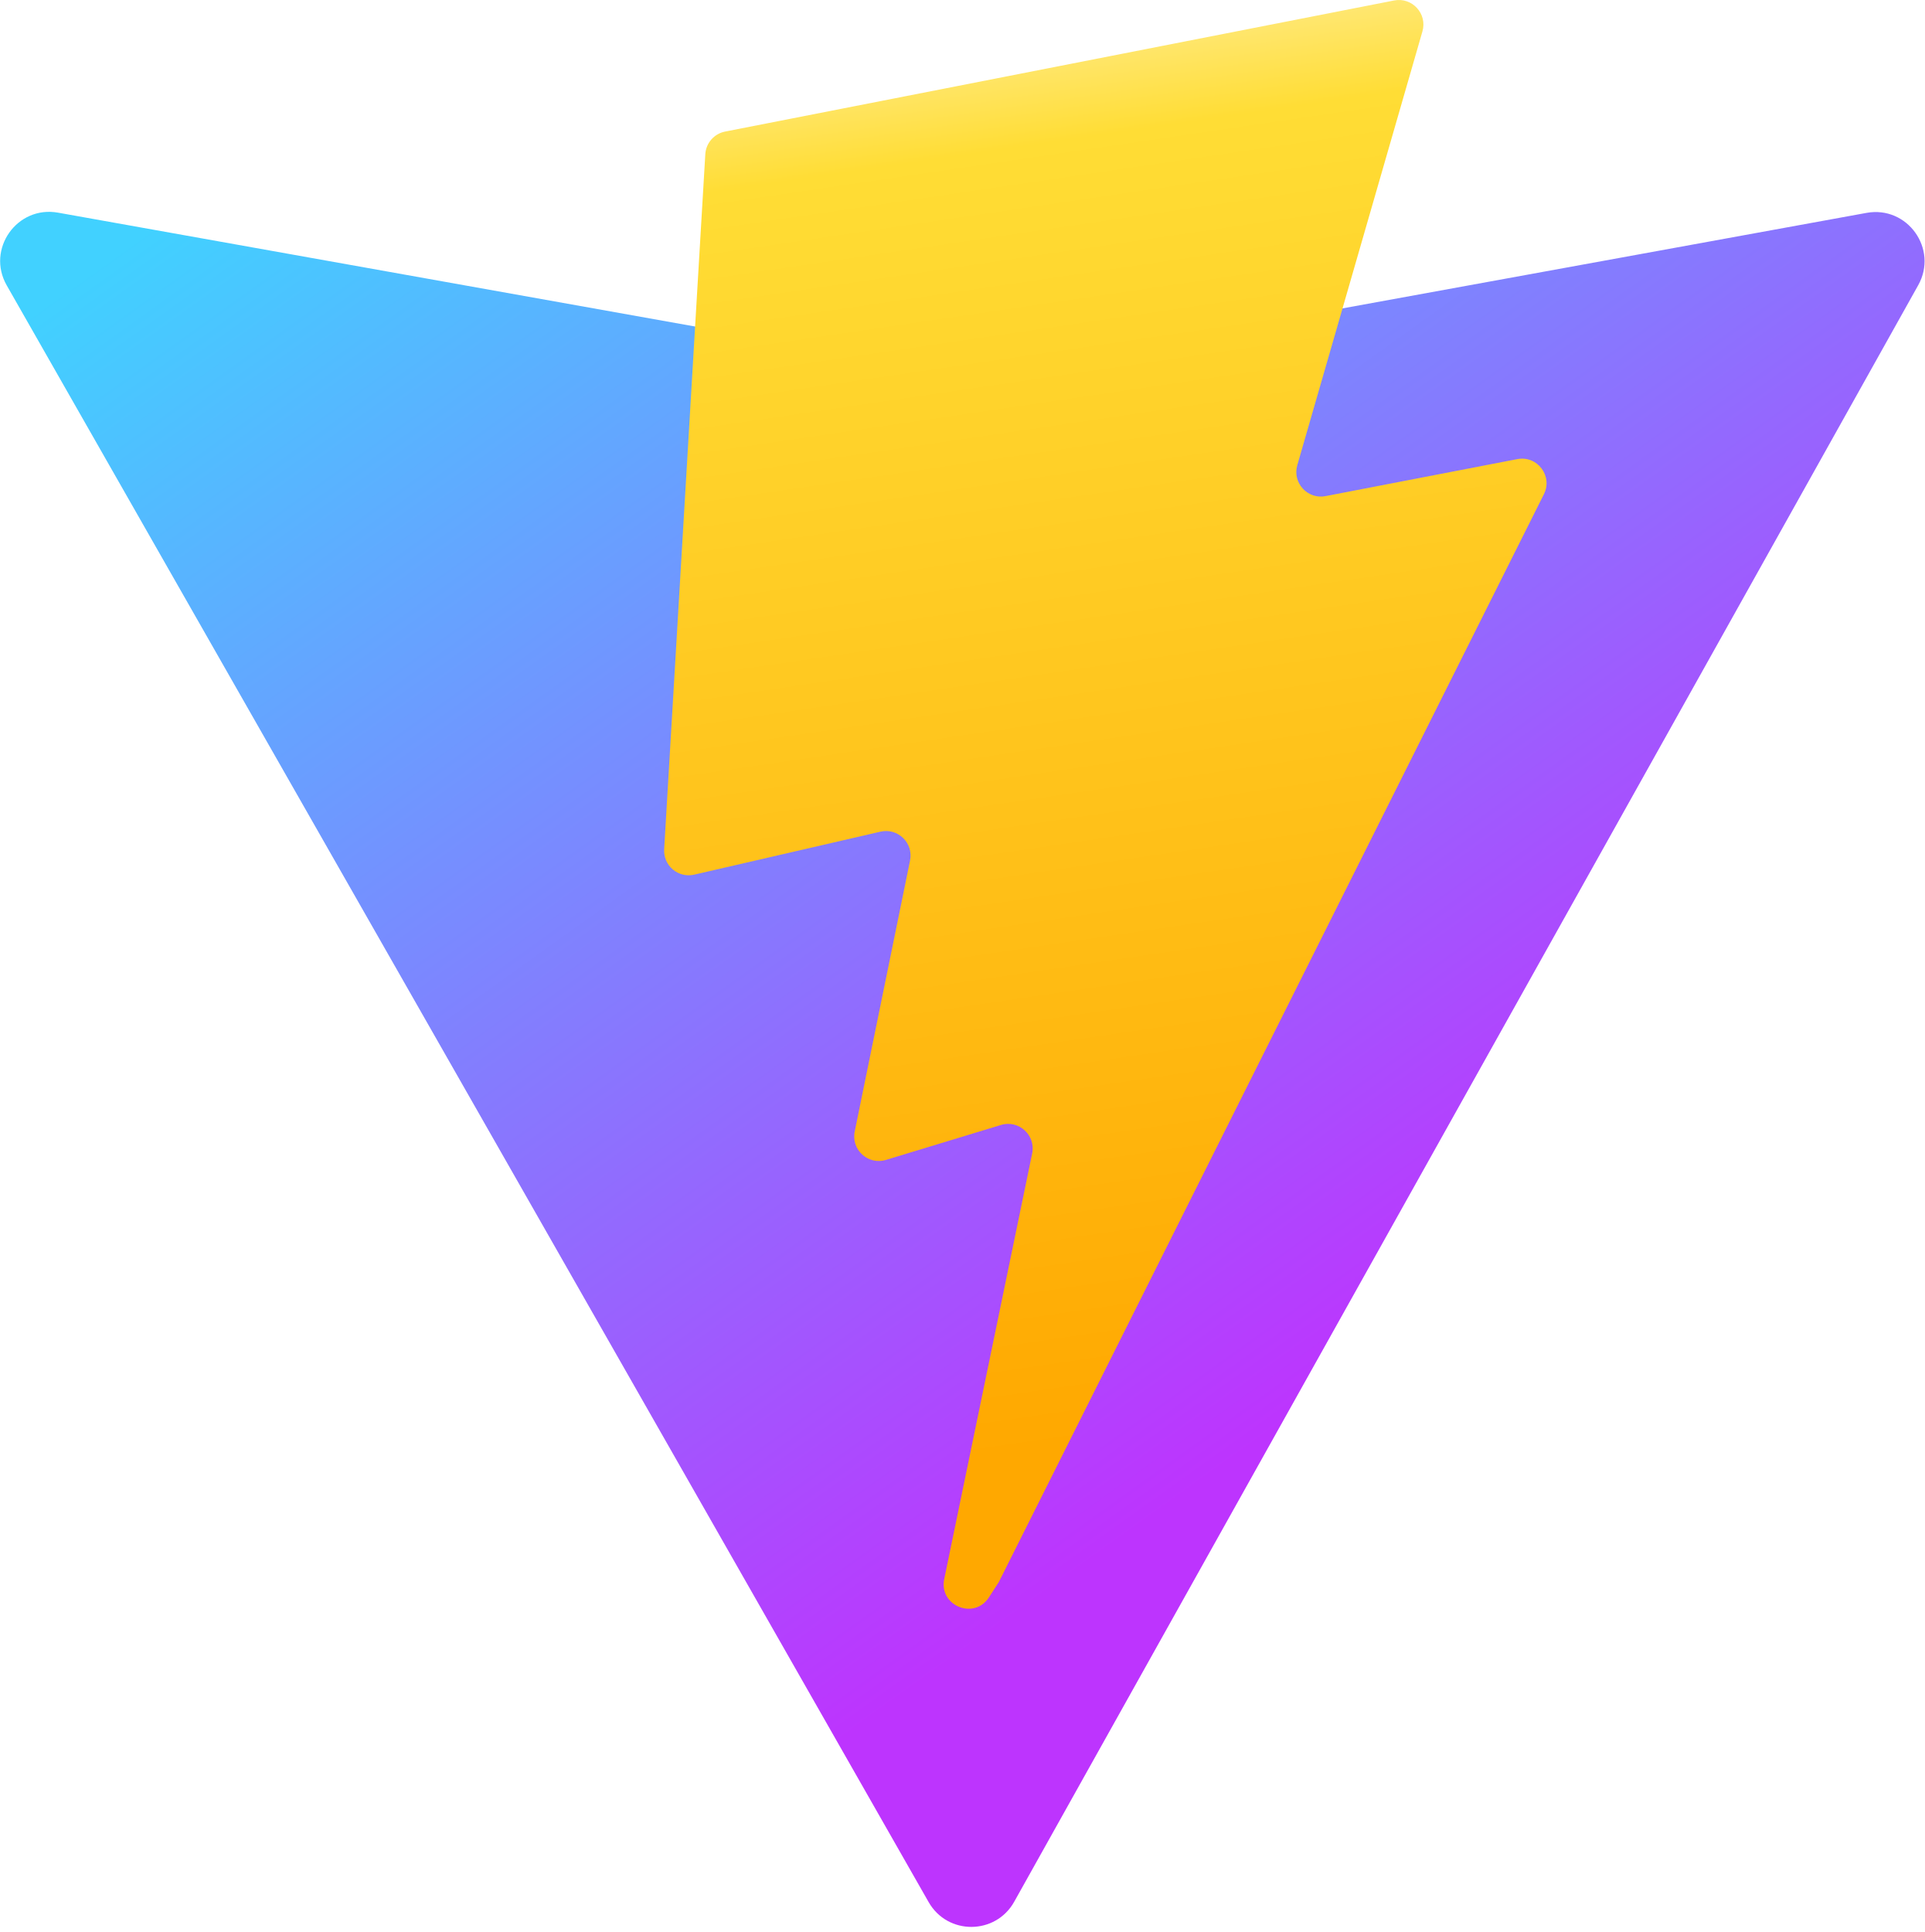
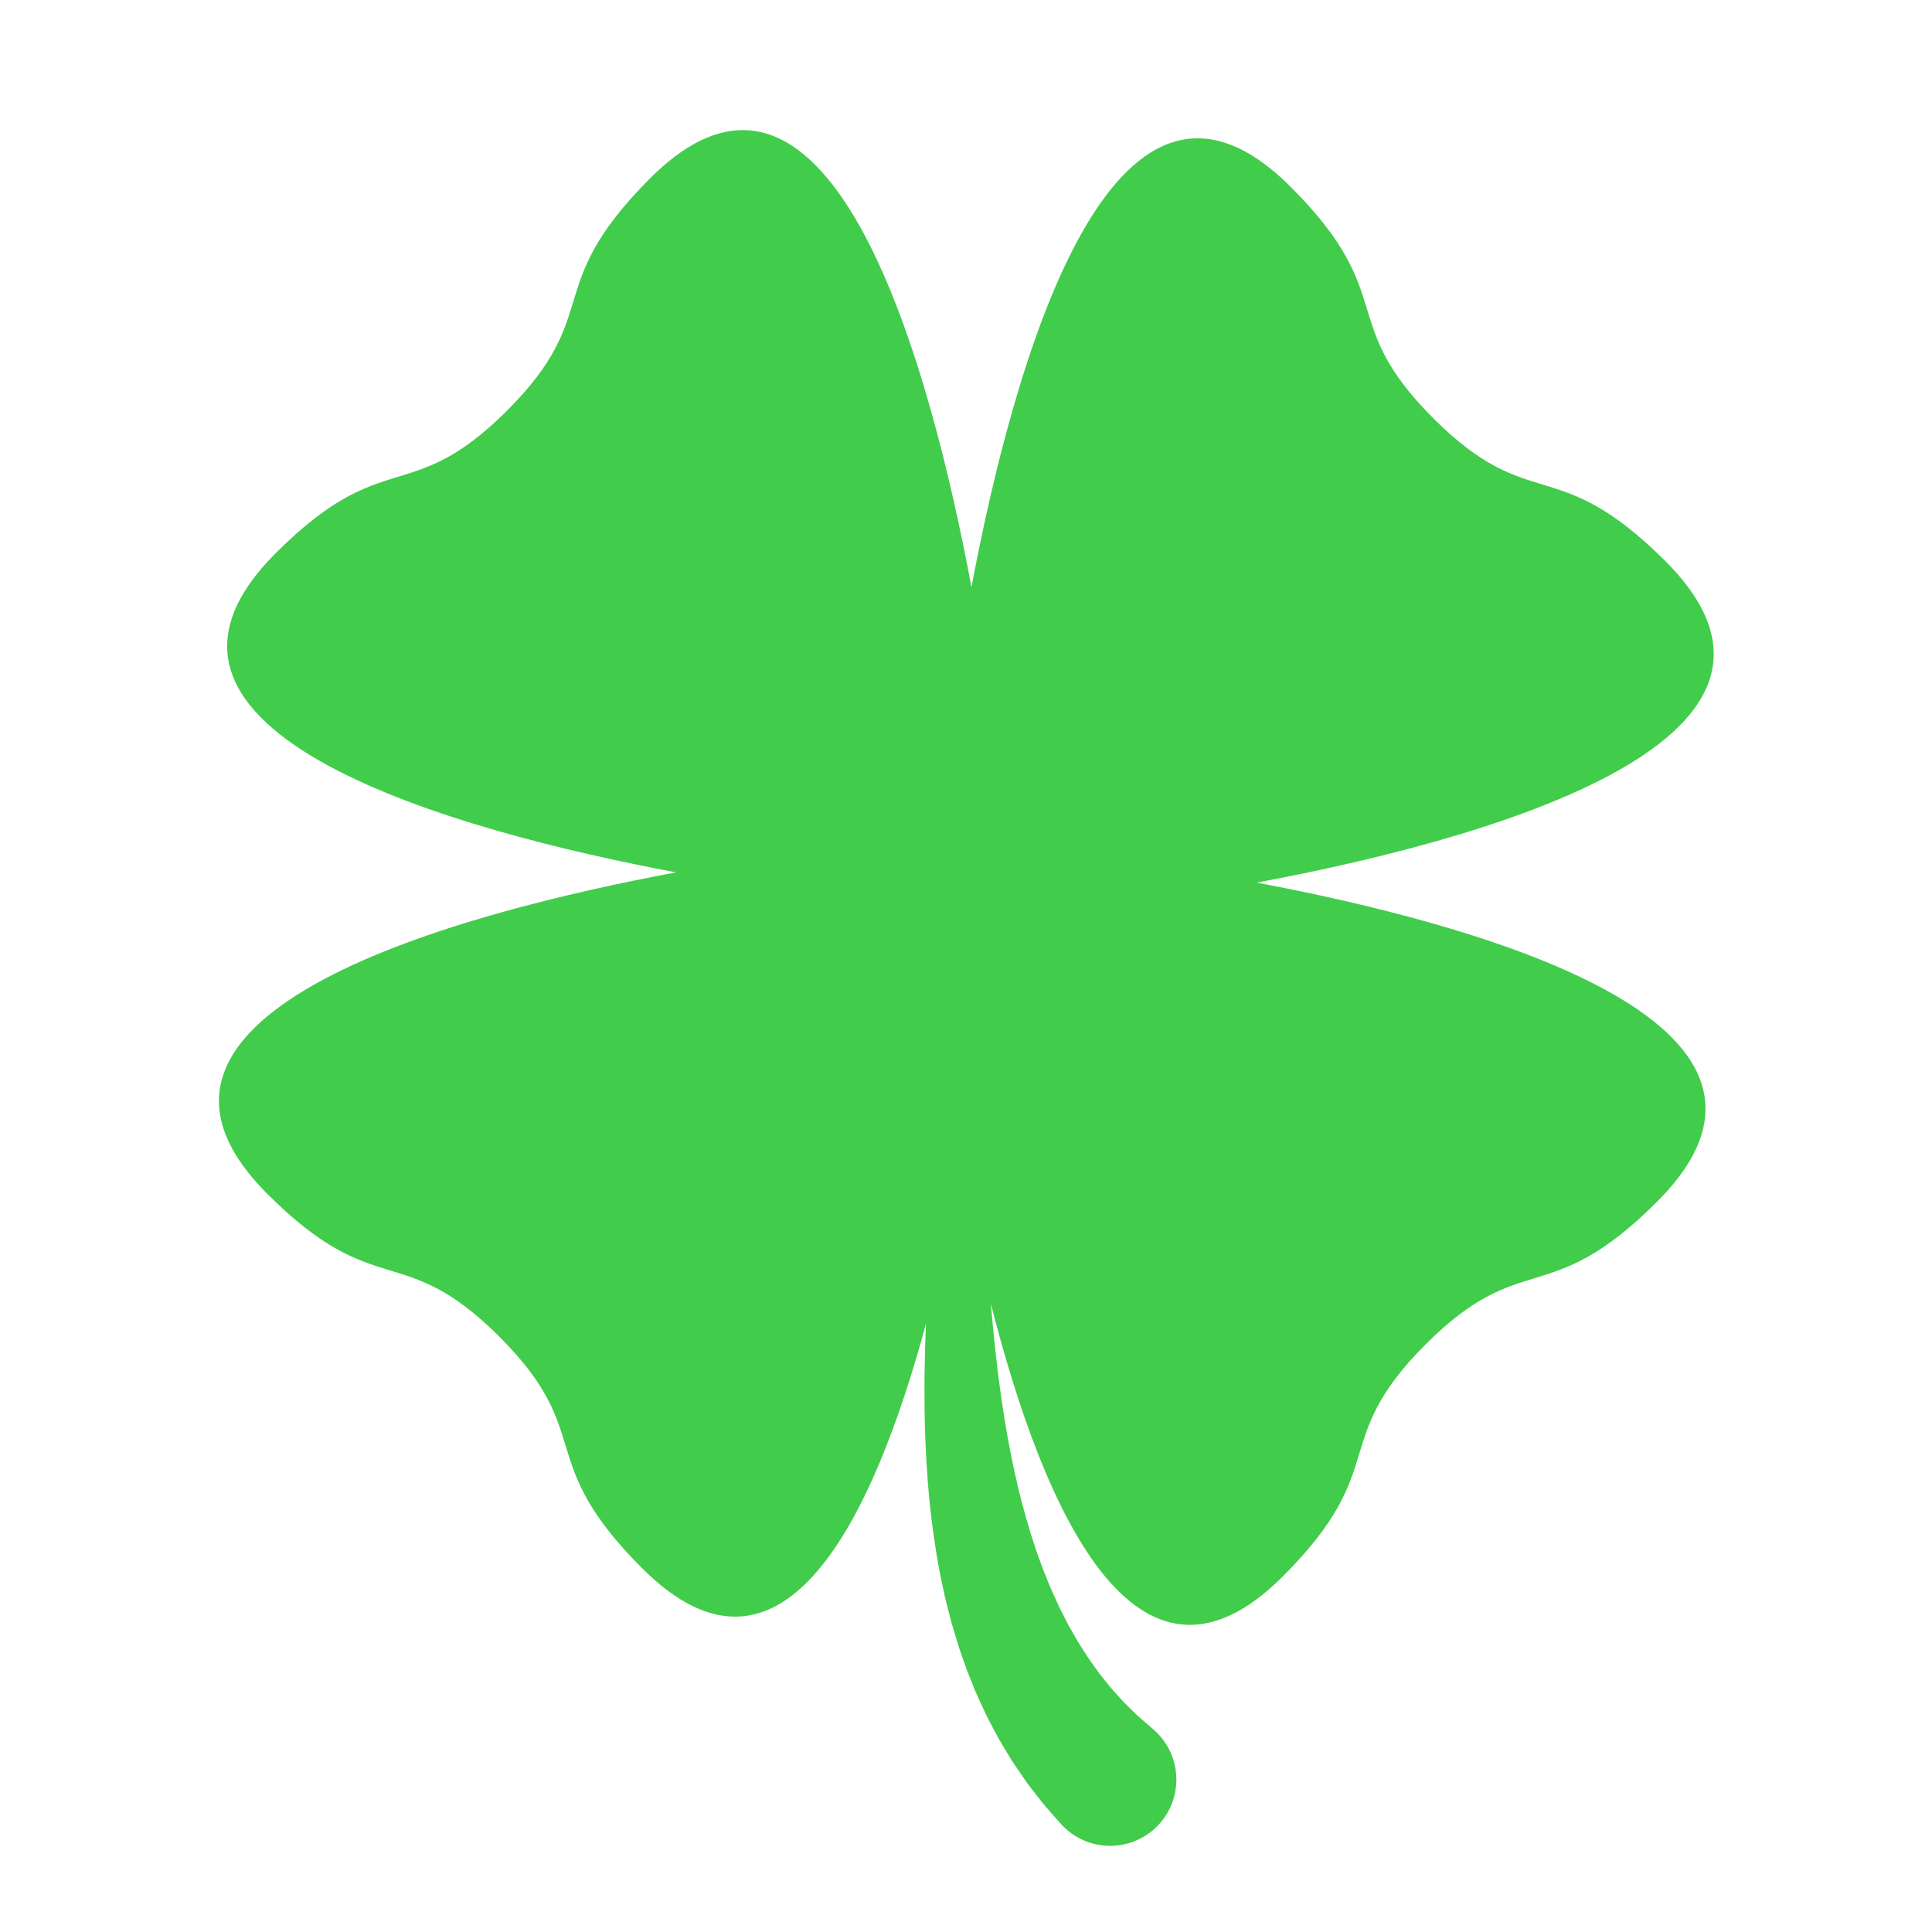
- <svg xmlns="http://www.w3.org/2000/svg" aria-hidden="true" role="img" class="iconify iconify--logos" width="31.88" height="32" preserveAspectRatio="xMidYMid meet" viewBox="0 0 256 257">
-   <defs>
-     <linearGradient id="IconifyId1813088fe1fbc01fb466" x1="-.828%" x2="57.636%" y1="7.652%" y2="78.411%">
-       <stop offset="0%" stop-color="#41D1FF" />
-       <stop offset="100%" stop-color="#BD34FE" />
-     </linearGradient>
-     <linearGradient id="IconifyId1813088fe1fbc01fb467" x1="43.376%" x2="50.316%" y1="2.242%" y2="89.03%">
-       <stop offset="0%" stop-color="#FFEA83" />
-       <stop offset="8.333%" stop-color="#FFDD35" />
-       <stop offset="100%" stop-color="#FFA800" />
-     </linearGradient>
-   </defs>
-   <path fill="url(#IconifyId1813088fe1fbc01fb466)" d="M255.153 37.938L134.897 252.976c-2.483 4.44-8.862 4.466-11.382.048L.875 37.958c-2.746-4.814 1.371-10.646 6.827-9.67l120.385 21.517a6.537 6.537 0 0 0 2.322-.004l117.867-21.483c5.438-.991 9.574 4.796 6.877 9.62Z" />
-   <path fill="url(#IconifyId1813088fe1fbc01fb467)" d="M185.432.063L96.44 17.501a3.268 3.268 0 0 0-2.634 3.014l-5.474 92.456a3.268 3.268 0 0 0 3.997 3.378l24.777-5.718c2.318-.535 4.413 1.507 3.936 3.838l-7.361 36.047c-.495 2.426 1.782 4.5 4.151 3.78l15.304-4.649c2.372-.72 4.652 1.36 4.15 3.788l-11.698 56.621c-.732 3.542 3.979 5.473 5.943 2.437l1.313-2.028l72.516-144.72c1.215-2.423-.88-5.186-3.54-4.672l-25.505 4.922c-2.396.462-4.435-1.77-3.759-4.114l16.646-57.705c.677-2.35-1.37-4.583-3.769-4.113Z" />
+ <svg xmlns="http://www.w3.org/2000/svg" width="32" height="32" viewBox="0 0 512 512">
+   <path fill="#42CC4B" d="M333.026 233.9c56.227-10.483 156.791-36.787 108.289-85.228c-28.98-28.944-35.552-11.975-61.457-37.805c-25.856-25.87-8.898-32.463-37.877-61.406c-47.84-47.78-73.881 49.489-84.533 106.148c-10.484-56.228-36.788-156.792-85.23-108.29c-28.943 28.98-11.976 35.551-37.803 61.455c-25.872 25.86-32.465 8.9-61.408 37.88c-47.78 47.84 49.489 73.881 106.148 84.533c-56.227 10.483-156.791 36.787-108.289 85.228c28.98 28.944 35.552 11.975 61.457 37.805c25.856 25.87 8.898 32.463 37.877 61.406c37.305 37.258 61.353-13.682 75.188-64.79a512.958 512.958 0 0 0-.372 13.351c-.047 6.199-.015 12.527.275 18.901c.315 6.374.728 12.785 1.527 19.132c.785 6.343 1.744 12.625 3.116 18.703l.487 2.273l.56 2.248l1.133 4.437l1.288 4.328c.217.713.418 1.425.647 2.128l.721 2.087l1.431 4.094l1.575 3.937c.984 2.602 2.221 5.034 3.289 7.414c1.131 2.357 2.364 4.566 3.474 6.697l3.527 5.897l3.419 5.037c1.065 1.556 2.182 2.892 3.127 4.148c1.879 2.528 3.591 4.326 4.689 5.616l1.718 1.951c.483.54 1.069 1.133 1.629 1.622c7.304 6.377 18.395 5.625 24.772-1.679s5.625-18.395-1.679-24.772l-.505-.441l-1.368-1.195c-.877-.797-2.274-1.863-3.822-3.47c-.78-.797-1.72-1.614-2.623-2.623l-2.952-3.267l-3.165-3.948c-1.024-1.476-2.177-2.978-3.274-4.643c-1.043-1.704-2.26-3.399-3.291-5.332l-1.653-2.899a3645.54 3645.54 0 0 1-1.573-3.097l-.808-1.586c-.261-.539-.499-1.097-.754-1.651l-1.532-3.379l-1.433-3.548l-.725-1.809l-.667-1.862c-1.857-4.96-3.426-10.302-4.88-15.818c-1.469-5.513-2.625-11.275-3.705-17.083c-1.056-5.817-1.883-11.727-2.628-17.578a493.2 493.2 0 0 1-1.763-17.335l-.026-.317c13.573 53.399 38.251 111.427 77.367 72.263c28.943-28.98 11.976-35.551 37.803-61.455c25.872-25.86 32.465-8.9 61.408-37.88c47.782-47.84-49.487-73.881-106.146-84.533z" />
</svg>
